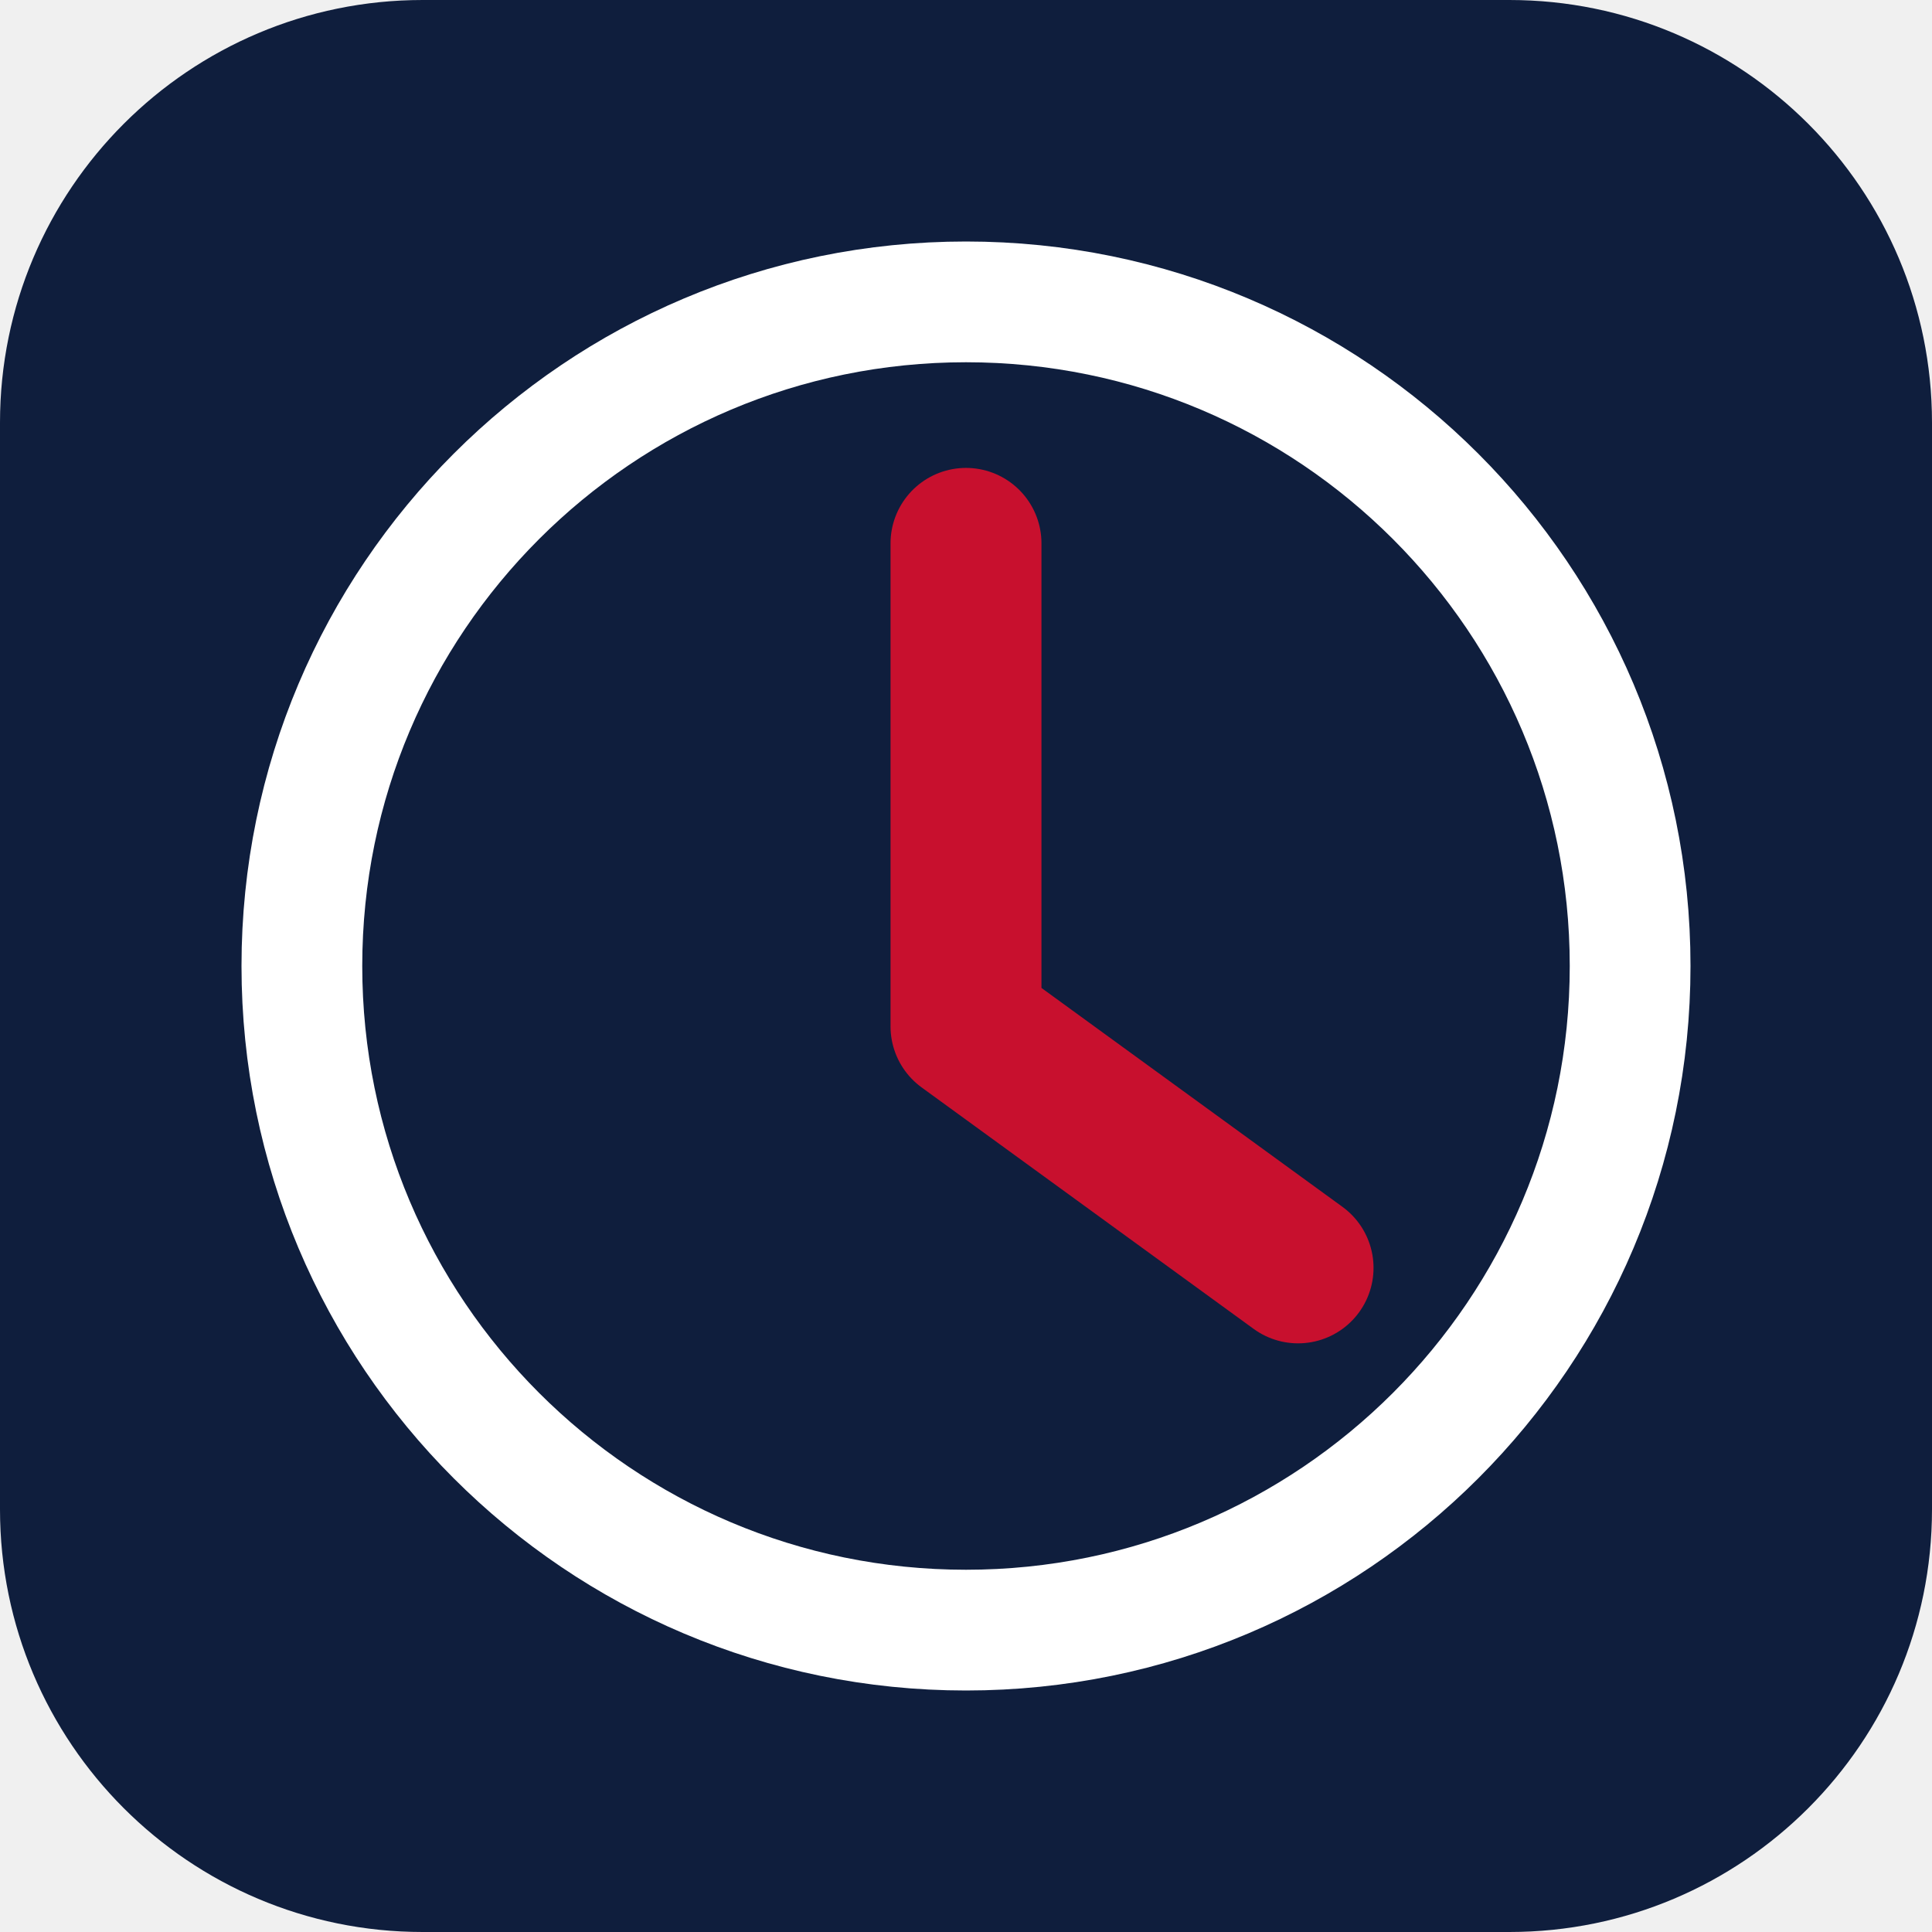
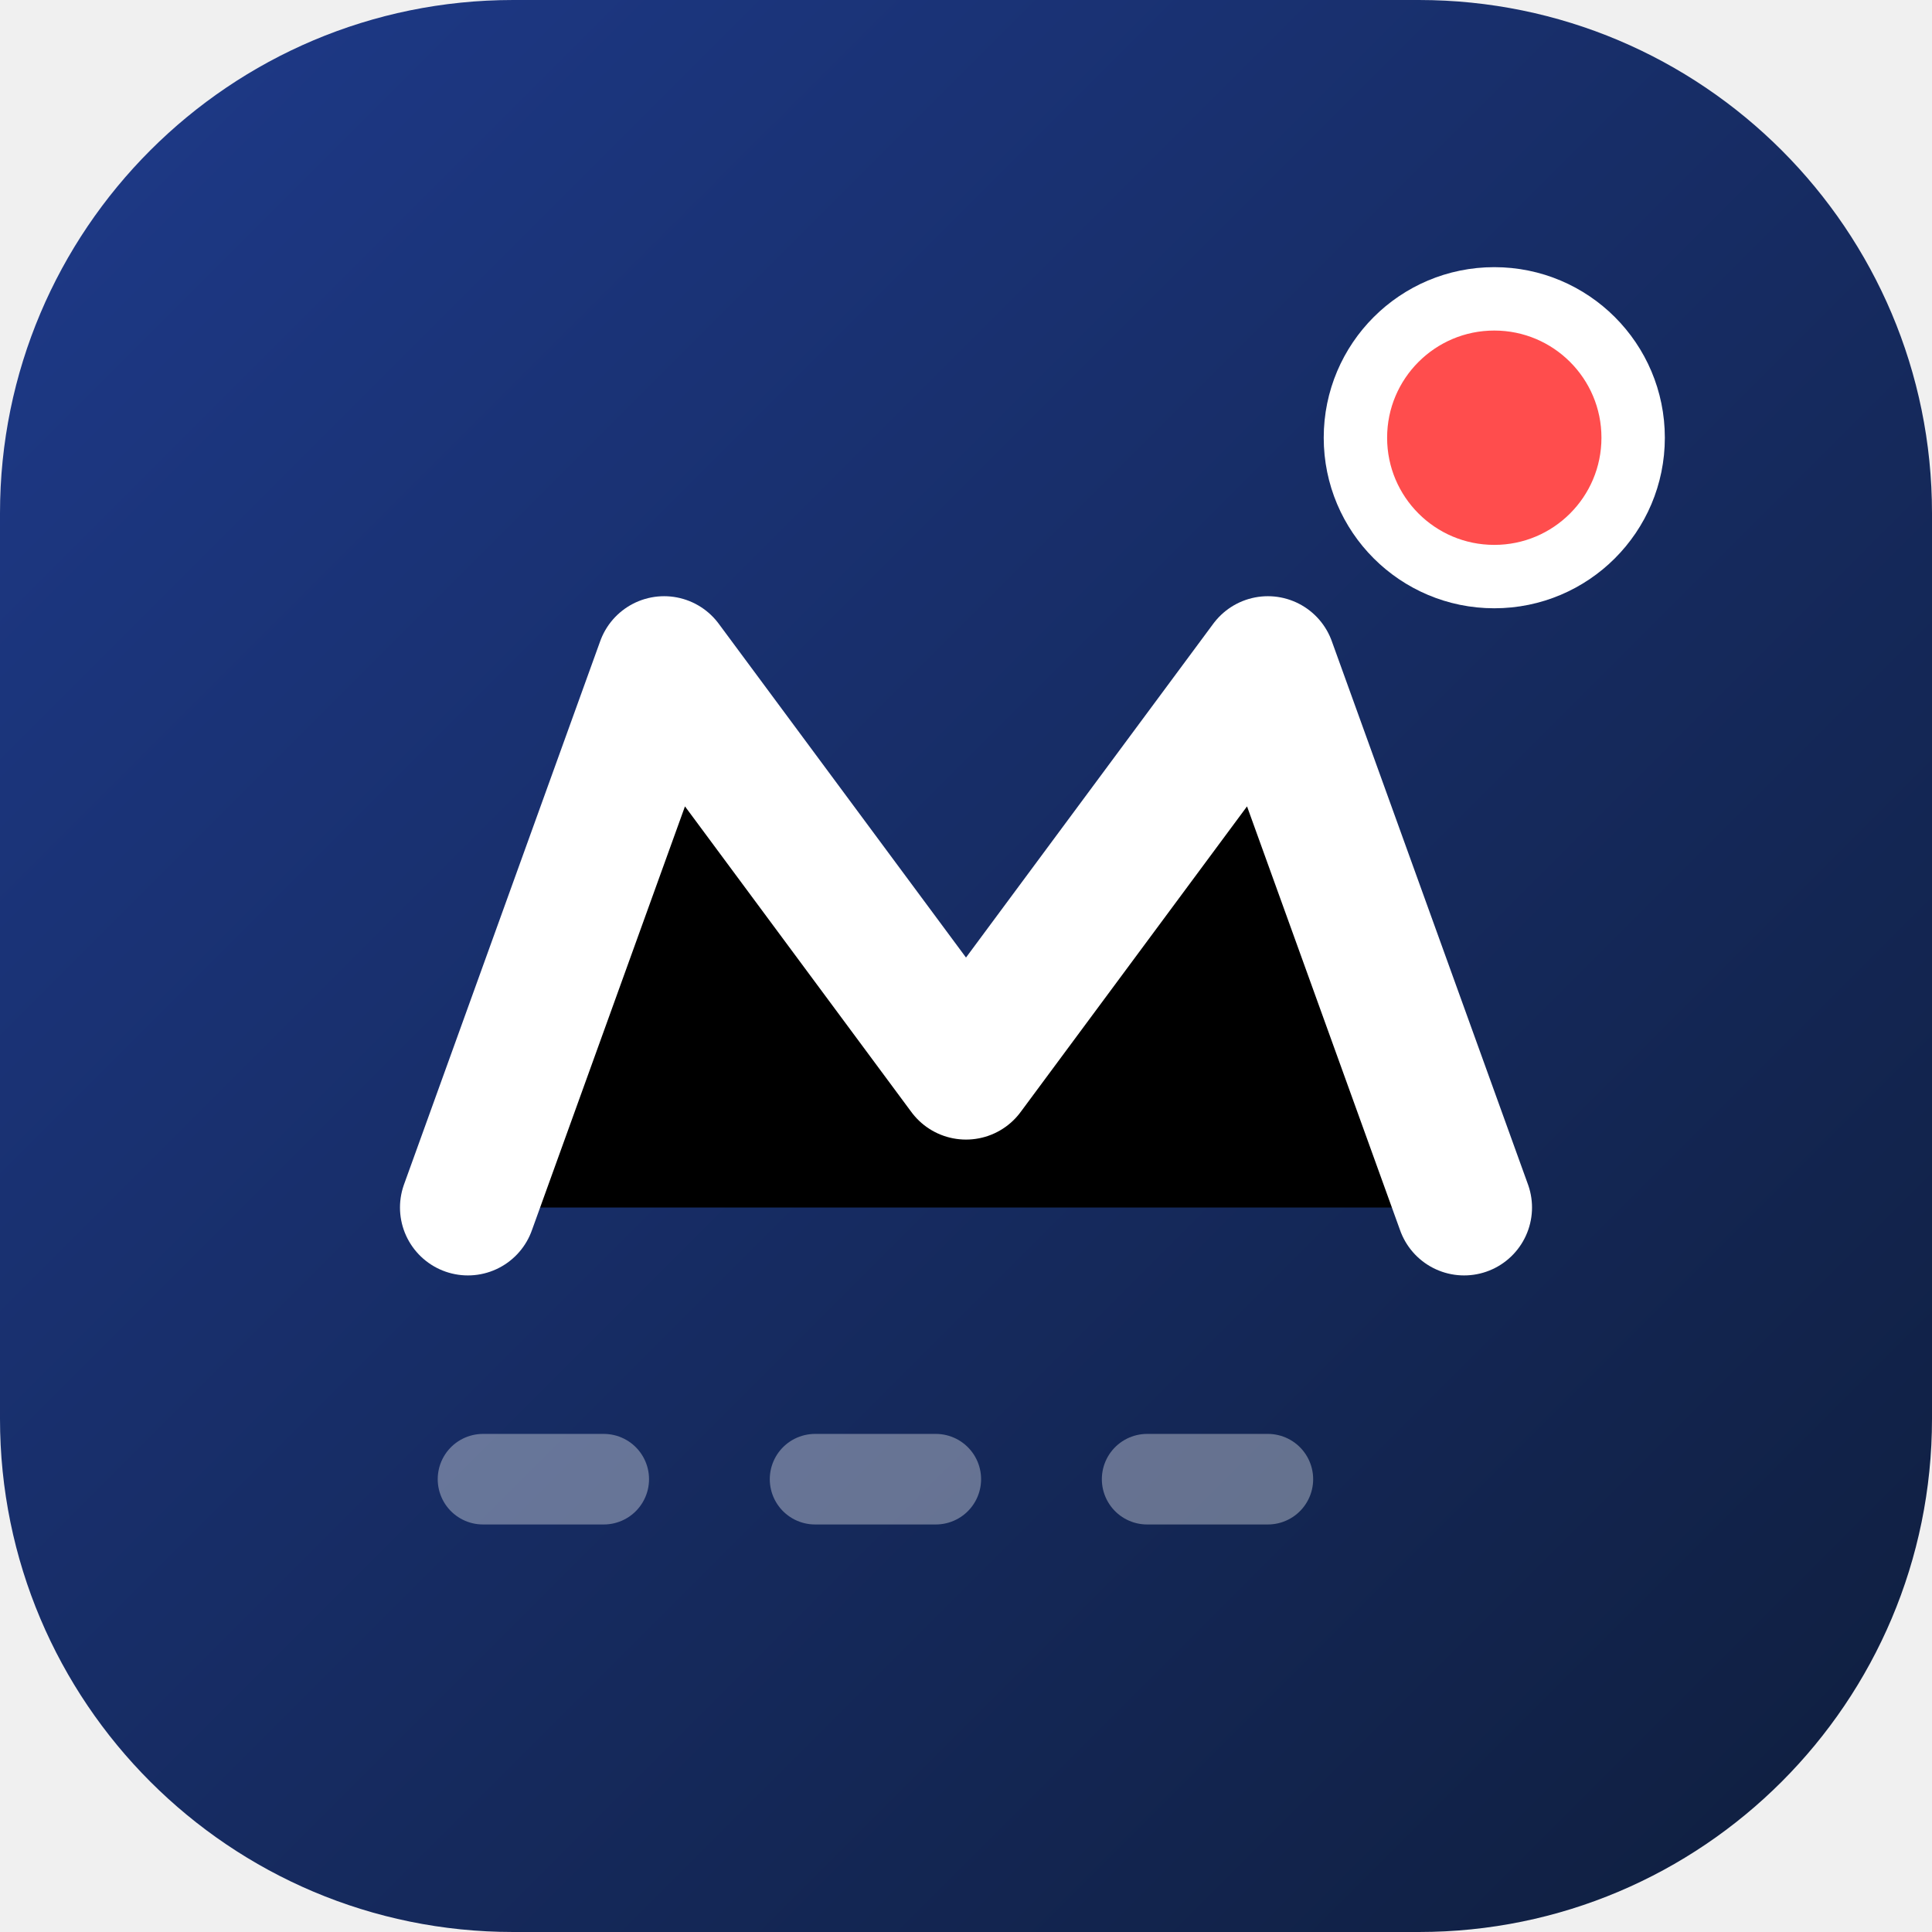
<svg xmlns="http://www.w3.org/2000/svg" viewBox="0 0 64 64">
-   <rect width="64" height="64" rx="14" fill="#0f1e3d" />
-   <circle cx="32" cy="32" r="22" fill="none" stroke="#ffffff" stroke-width="4" />
-   <path d="M32 18v16l11 8" fill="none" stroke="#c8102e" stroke-width="5" stroke-linecap="round" stroke-linejoin="round" />
+   <defs>
+     <linearGradient id="fcGrad" x1="0" y1="0" x2="64" y2="64" gradientUnits="userSpaceOnUse">
+       <stop stop-color="#1E3A8A" />
+       <stop offset="1" stop-color="#0F1E3D" />
+     </linearGradient>
+   </defs>
+   <rect width="64" height="64" rx="17" fill="url(#fcGrad)" />
+   <path d="M16 49h32" stroke="rgba(255,255,255,0.35)" stroke-width="3" stroke-linecap="round" stroke-dasharray="4 7" />
+   <path d="M15.5 40 22 22l10 13.5L42 22l6.5 18" stroke="#ffffff" stroke-width="4.5" stroke-linecap="round" stroke-linejoin="round" />
+   <circle cx="49.5" cy="14.5" r="4.6" fill="#FF4D4D" stroke="#ffffff" stroke-width="2.1" />
</svg>
